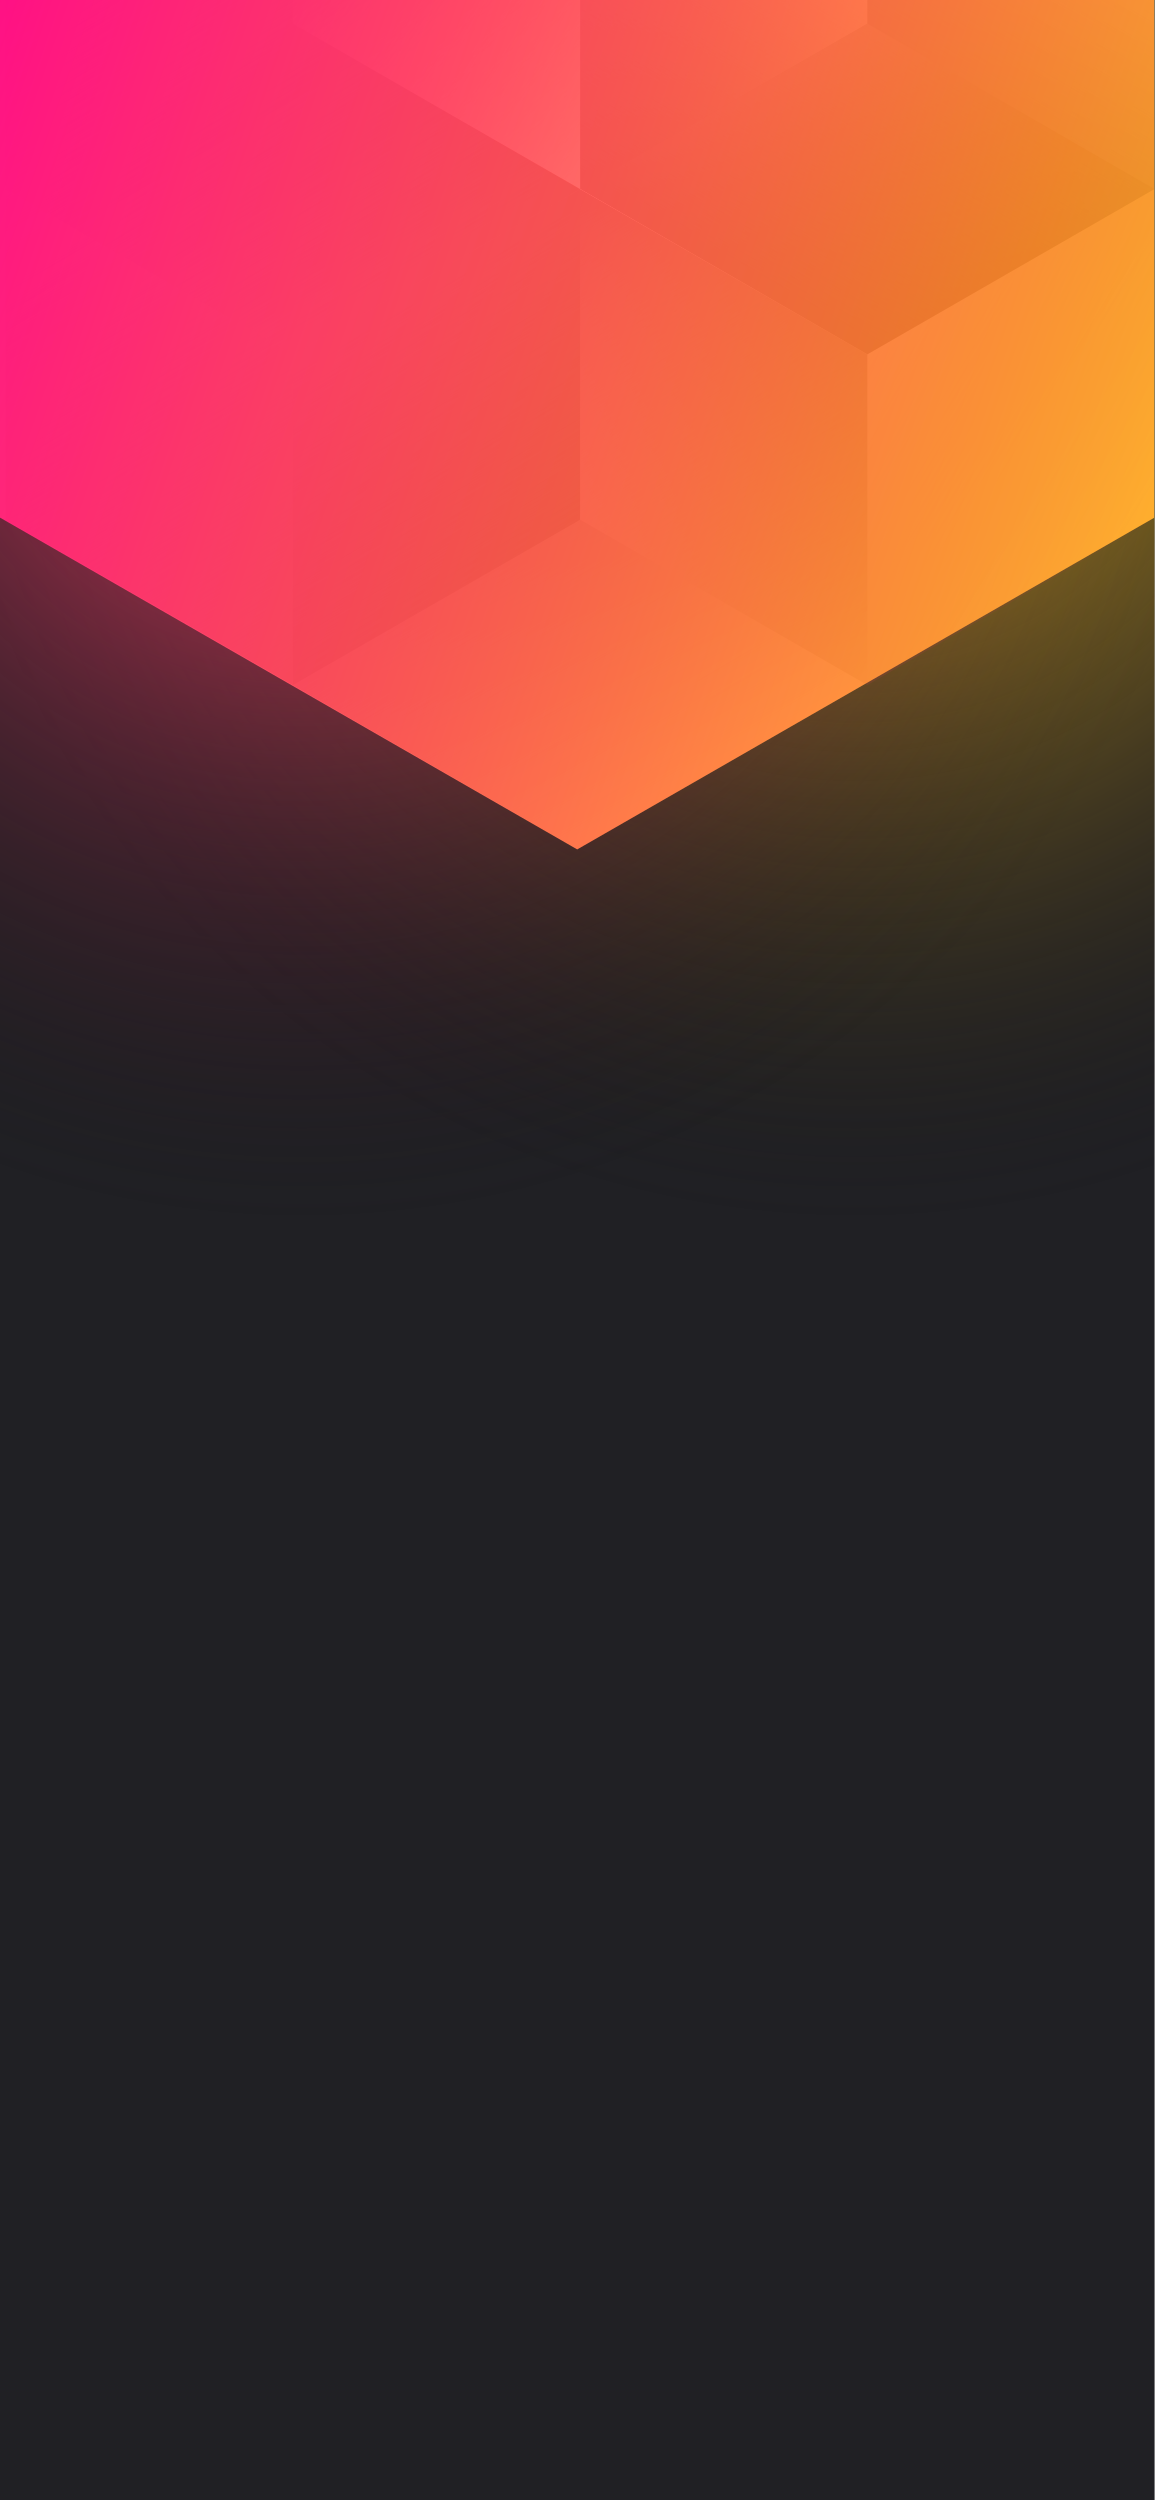
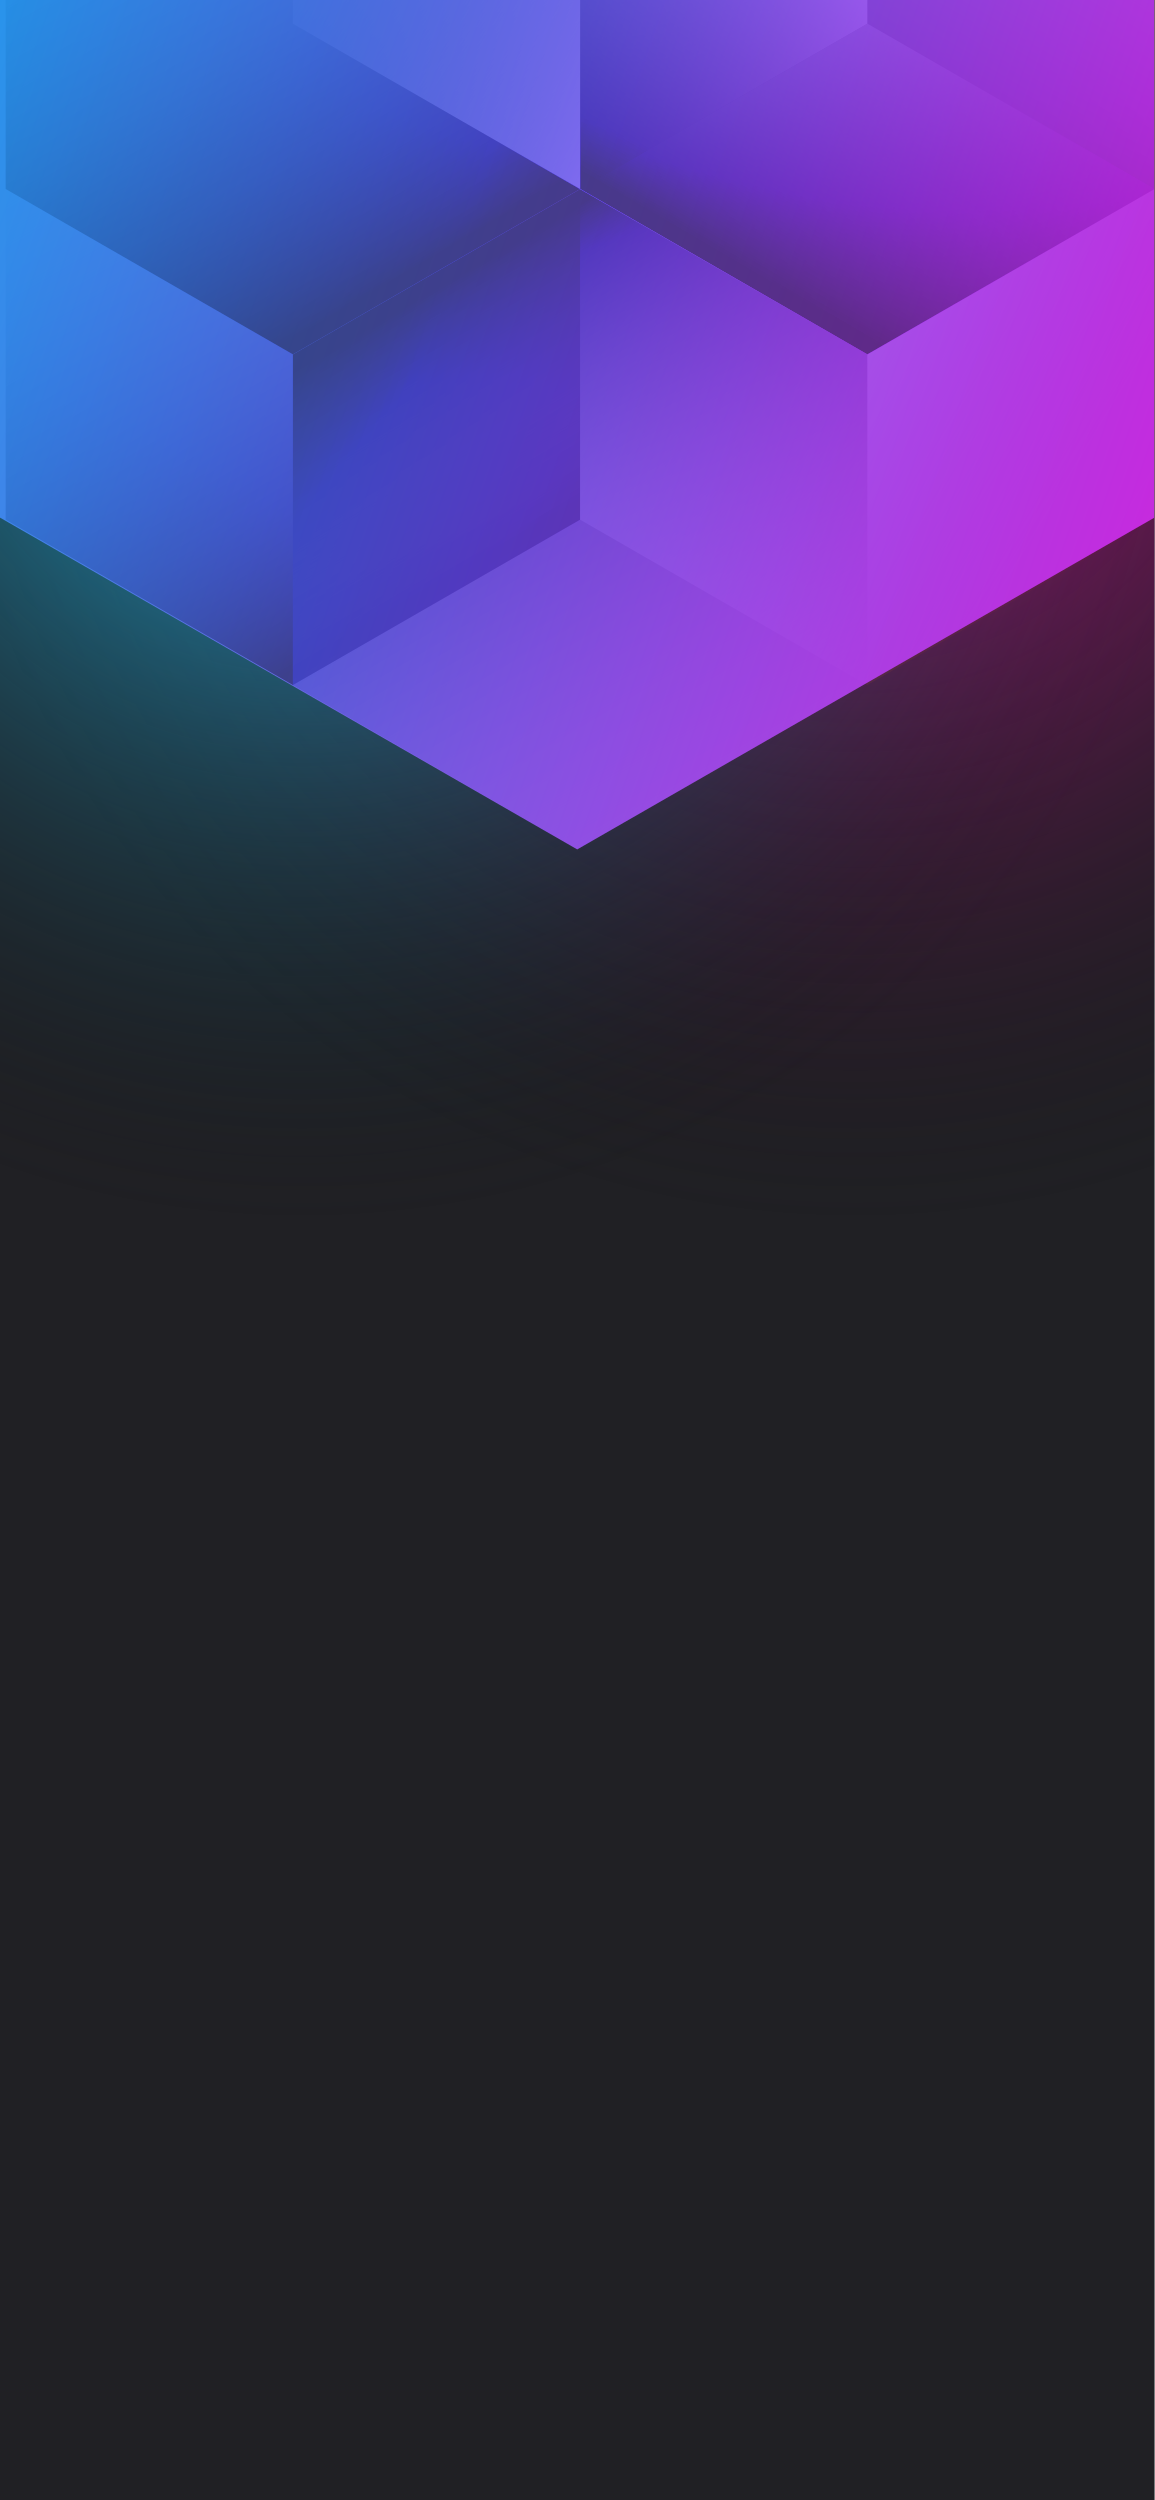
<svg xmlns="http://www.w3.org/2000/svg" width="375" height="812" viewBox="0 0 375 812" fill="none">
-   <g clip-path="url(#clip0)">
+   <g clip-path="url(#clip0_)">
    <rect width="375" height="812" fill="#202024" />
-     <circle cx="278" cy="99" r="300" transform="rotate(-180 278 99)" fill="url(#paint0_radial)" />
-     <circle cx="98" cy="99" r="300" transform="rotate(-180 98 99)" fill="url(#paint1_radial)" />
-     <mask id="mask0" style="mask-type:alpha" maskUnits="userSpaceOnUse" x="0" y="0" width="375" height="812">
+     <circle cx="278" cy="99" r="300" transform="rotate(-180 278 99)" fill="url(#paint0_radial_)" />
+     <circle cx="98" cy="99" r="300" transform="rotate(-180 98 99)" fill="url(#paint1_radial_)" />
+     <mask id="mask0_" style="mask-type:alpha" maskUnits="userSpaceOnUse" x="0" y="0" width="375" height="812">
      <rect width="375" height="812" fill="#202024" />
    </mask>
-     <g mask="url(#mask0)">
-       <path d="M375 168.101V-310.699L187.478 -418.486L-0.045 -310.699V168.101L187.478 275.894L375 168.101Z" fill="url(#paint2_linear)" />
+     <g mask="url(#mask0_)">
+       <path d="M375 168.101V-310.699L187.478 -418.486L-0.045 -310.699V168.101L187.478 275.894L375 168.101Z" fill="url(#paint2_linear_)" />
      <g style="mix-blend-mode:luminosity" opacity="0.4">
-         <path d="M1.837 61.393V168.797L95.127 222.505L188.418 168.797V61.393L95.127 7.686L1.837 61.393Z" fill="url(#paint3_linear)" />
-         <path d="M1.837 -46.017V61.388L95.127 115.095L188.418 61.388V-46.017L95.127 -99.724L1.837 -46.017Z" fill="url(#paint4_linear)" />
-         <path d="M281.709 -99.696V7.708L188.418 61.416L95.127 7.708V-99.696L188.418 -153.403L281.709 -99.696Z" fill="url(#paint5_linear)" />
-         <path d="M188.418 168.797V61.393L281.709 7.685L375 61.393V168.797L281.709 222.504L188.418 168.797Z" fill="url(#paint6_linear)" />
-         <path d="M375 -46.017V61.388L281.709 115.095L188.418 61.388V-46.017L281.709 -99.724L375 -46.017Z" fill="url(#paint7_linear)" />
-         <path d="M281.709 222.527V115.123L188.418 61.416L95.127 115.123L95.127 222.527L188.418 276.234L281.709 222.527Z" fill="url(#paint8_linear)" />
+         <path d="M1.837 61.393V168.797L95.127 222.505L188.418 168.797V61.393L95.127 7.686L1.837 61.393Z" fill="url(#paint3_linear_)" />
+         <path d="M1.837 -46.017V61.388L95.127 115.095L188.418 61.388V-46.017L95.127 -99.724L1.837 -46.017Z" fill="url(#paint4_linear_)" />
+         <path d="M281.709 -99.696V7.708L188.418 61.416L95.127 7.708V-99.696L188.418 -153.403L281.709 -99.696Z" fill="url(#paint5_linear_)" />
+         <path d="M188.418 168.797V61.393L281.709 7.685L375 61.393V168.797L281.709 222.504L188.418 168.797Z" fill="url(#paint6_linear_)" />
+         <path d="M375 -46.017V61.388L281.709 115.095L188.418 61.388V-46.017L281.709 -99.724L375 -46.017Z" fill="url(#paint7_linear_)" />
+         <path d="M281.709 222.527V115.123L188.418 61.416L95.127 115.123L95.127 222.527L188.418 276.234L281.709 222.527Z" fill="url(#paint8_linear_)" />
      </g>
    </g>
  </g>
  <defs>
-     <radialGradient id="paint0_radial" cx="0" cy="0" r="1" gradientUnits="userSpaceOnUse" gradientTransform="translate(278 99) rotate(90) scale(300)">
-       <stop stop-color="#FFC323" />
+     <radialGradient id="paint0_radial_" cx="0" cy="0" r="1" gradientUnits="userSpaceOnUse" gradientTransform="translate(278 99) rotate(90) scale(300)">
+       <stop stop-color="#CC1599" />
      <stop offset="1" stop-color="#121214" stop-opacity="0" />
    </radialGradient>
-     <radialGradient id="paint1_radial" cx="0" cy="0" r="1" gradientUnits="userSpaceOnUse" gradientTransform="translate(98 99) rotate(90) scale(300)">
-       <stop stop-color="#FF3D6E" />
+     <radialGradient id="paint1_radial_" cx="0" cy="0" r="1" gradientUnits="userSpaceOnUse" gradientTransform="translate(98 99) rotate(90) scale(300)">
+       <stop stop-color="#22BDEE" />
      <stop offset="1" stop-color="#121214" stop-opacity="0" />
    </radialGradient>
-     <linearGradient id="paint2_linear" x1="-67.95" y1="58.938" x2="436.115" y2="232.357" gradientUnits="userSpaceOnUse">
-       <stop stop-color="#FF008E" />
-       <stop offset="1" stop-color="#FFCD1E" />
+     <linearGradient id="paint2_linear_" x1="-67.95" y1="58.938" x2="436.115" y2="232.357" gradientUnits="userSpaceOnUse">
+       <stop stop-color="#189FEC" />
+       <stop offset="1" stop-color="#E417DC" />
    </linearGradient>
-     <linearGradient id="paint3_linear" x1="95.127" y1="217.565" x2="2.238" y2="59.047" gradientUnits="userSpaceOnUse">
-       <stop stop-color="#8257E5" />
+     <linearGradient id="paint3_linear_" x1="95.127" y1="217.565" x2="2.238" y2="59.047" gradientUnits="userSpaceOnUse">
+       <stop stop-color="#000102" />
      <stop offset="1" stop-color="#FF008E" stop-opacity="0" />
    </linearGradient>
-     <linearGradient id="paint4_linear" x1="95.127" y1="110.155" x2="2.238" y2="-48.363" gradientUnits="userSpaceOnUse">
-       <stop stop-color="#8257E5" />
+     <linearGradient id="paint4_linear_" x1="95.127" y1="110.155" x2="2.238" y2="-48.363" gradientUnits="userSpaceOnUse">
+       <stop stop-color="#000102" />
      <stop offset="1" stop-color="#FF008E" stop-opacity="0" />
    </linearGradient>
-     <linearGradient id="paint5_linear" x1="95.127" y1="-105.732" x2="281.421" y2="6.686" gradientUnits="userSpaceOnUse">
-       <stop stop-color="#FF008E" stop-opacity="0" />
-       <stop offset="1" stop-color="#FFCD1E" />
+     <linearGradient id="paint5_linear_" x1="95.127" y1="-105.732" x2="281.421" y2="6.686" gradientUnits="userSpaceOnUse">
+       <stop stop-color="#CF2121" stop-opacity="0" />
+       <stop offset="1" stop-color="#D2FF1E" />
    </linearGradient>
-     <linearGradient id="paint6_linear" x1="375" y1="174.833" x2="188.706" y2="62.415" gradientUnits="userSpaceOnUse">
-       <stop stop-color="#FF008E" stop-opacity="0" />
-       <stop offset="1" stop-color="#FFCD1E" />
+     <linearGradient id="paint6_linear_" x1="375" y1="174.833" x2="188.706" y2="62.415" gradientUnits="userSpaceOnUse">
+       <stop stop-color="#CF2121" stop-opacity="0" />
+       <stop offset="1" stop-color="#D2FF1E" />
    </linearGradient>
-     <linearGradient id="paint7_linear" x1="281.709" y1="110.155" x2="374.598" y2="-48.363" gradientUnits="userSpaceOnUse">
-       <stop stop-color="#8257E5" />
+     <linearGradient id="paint7_linear_" x1="281.709" y1="110.155" x2="374.598" y2="-48.363" gradientUnits="userSpaceOnUse">
+       <stop stop-color="#000102" />
      <stop offset="1" stop-color="#FF008E" stop-opacity="0" />
    </linearGradient>
-     <linearGradient id="paint8_linear" x1="188.418" y1="66.355" x2="281.307" y2="224.873" gradientUnits="userSpaceOnUse">
-       <stop stop-color="#8257E5" />
+     <linearGradient id="paint8_linear_" x1="188.418" y1="66.355" x2="281.307" y2="224.873" gradientUnits="userSpaceOnUse">
+       <stop stop-color="#000102" />
      <stop offset="1" stop-color="#FF008E" stop-opacity="0" />
    </linearGradient>
-     <clipPath id="clip0">
+     <clipPath id="clip0_">
      <rect width="375" height="812" fill="white" />
    </clipPath>
  </defs>
</svg>
